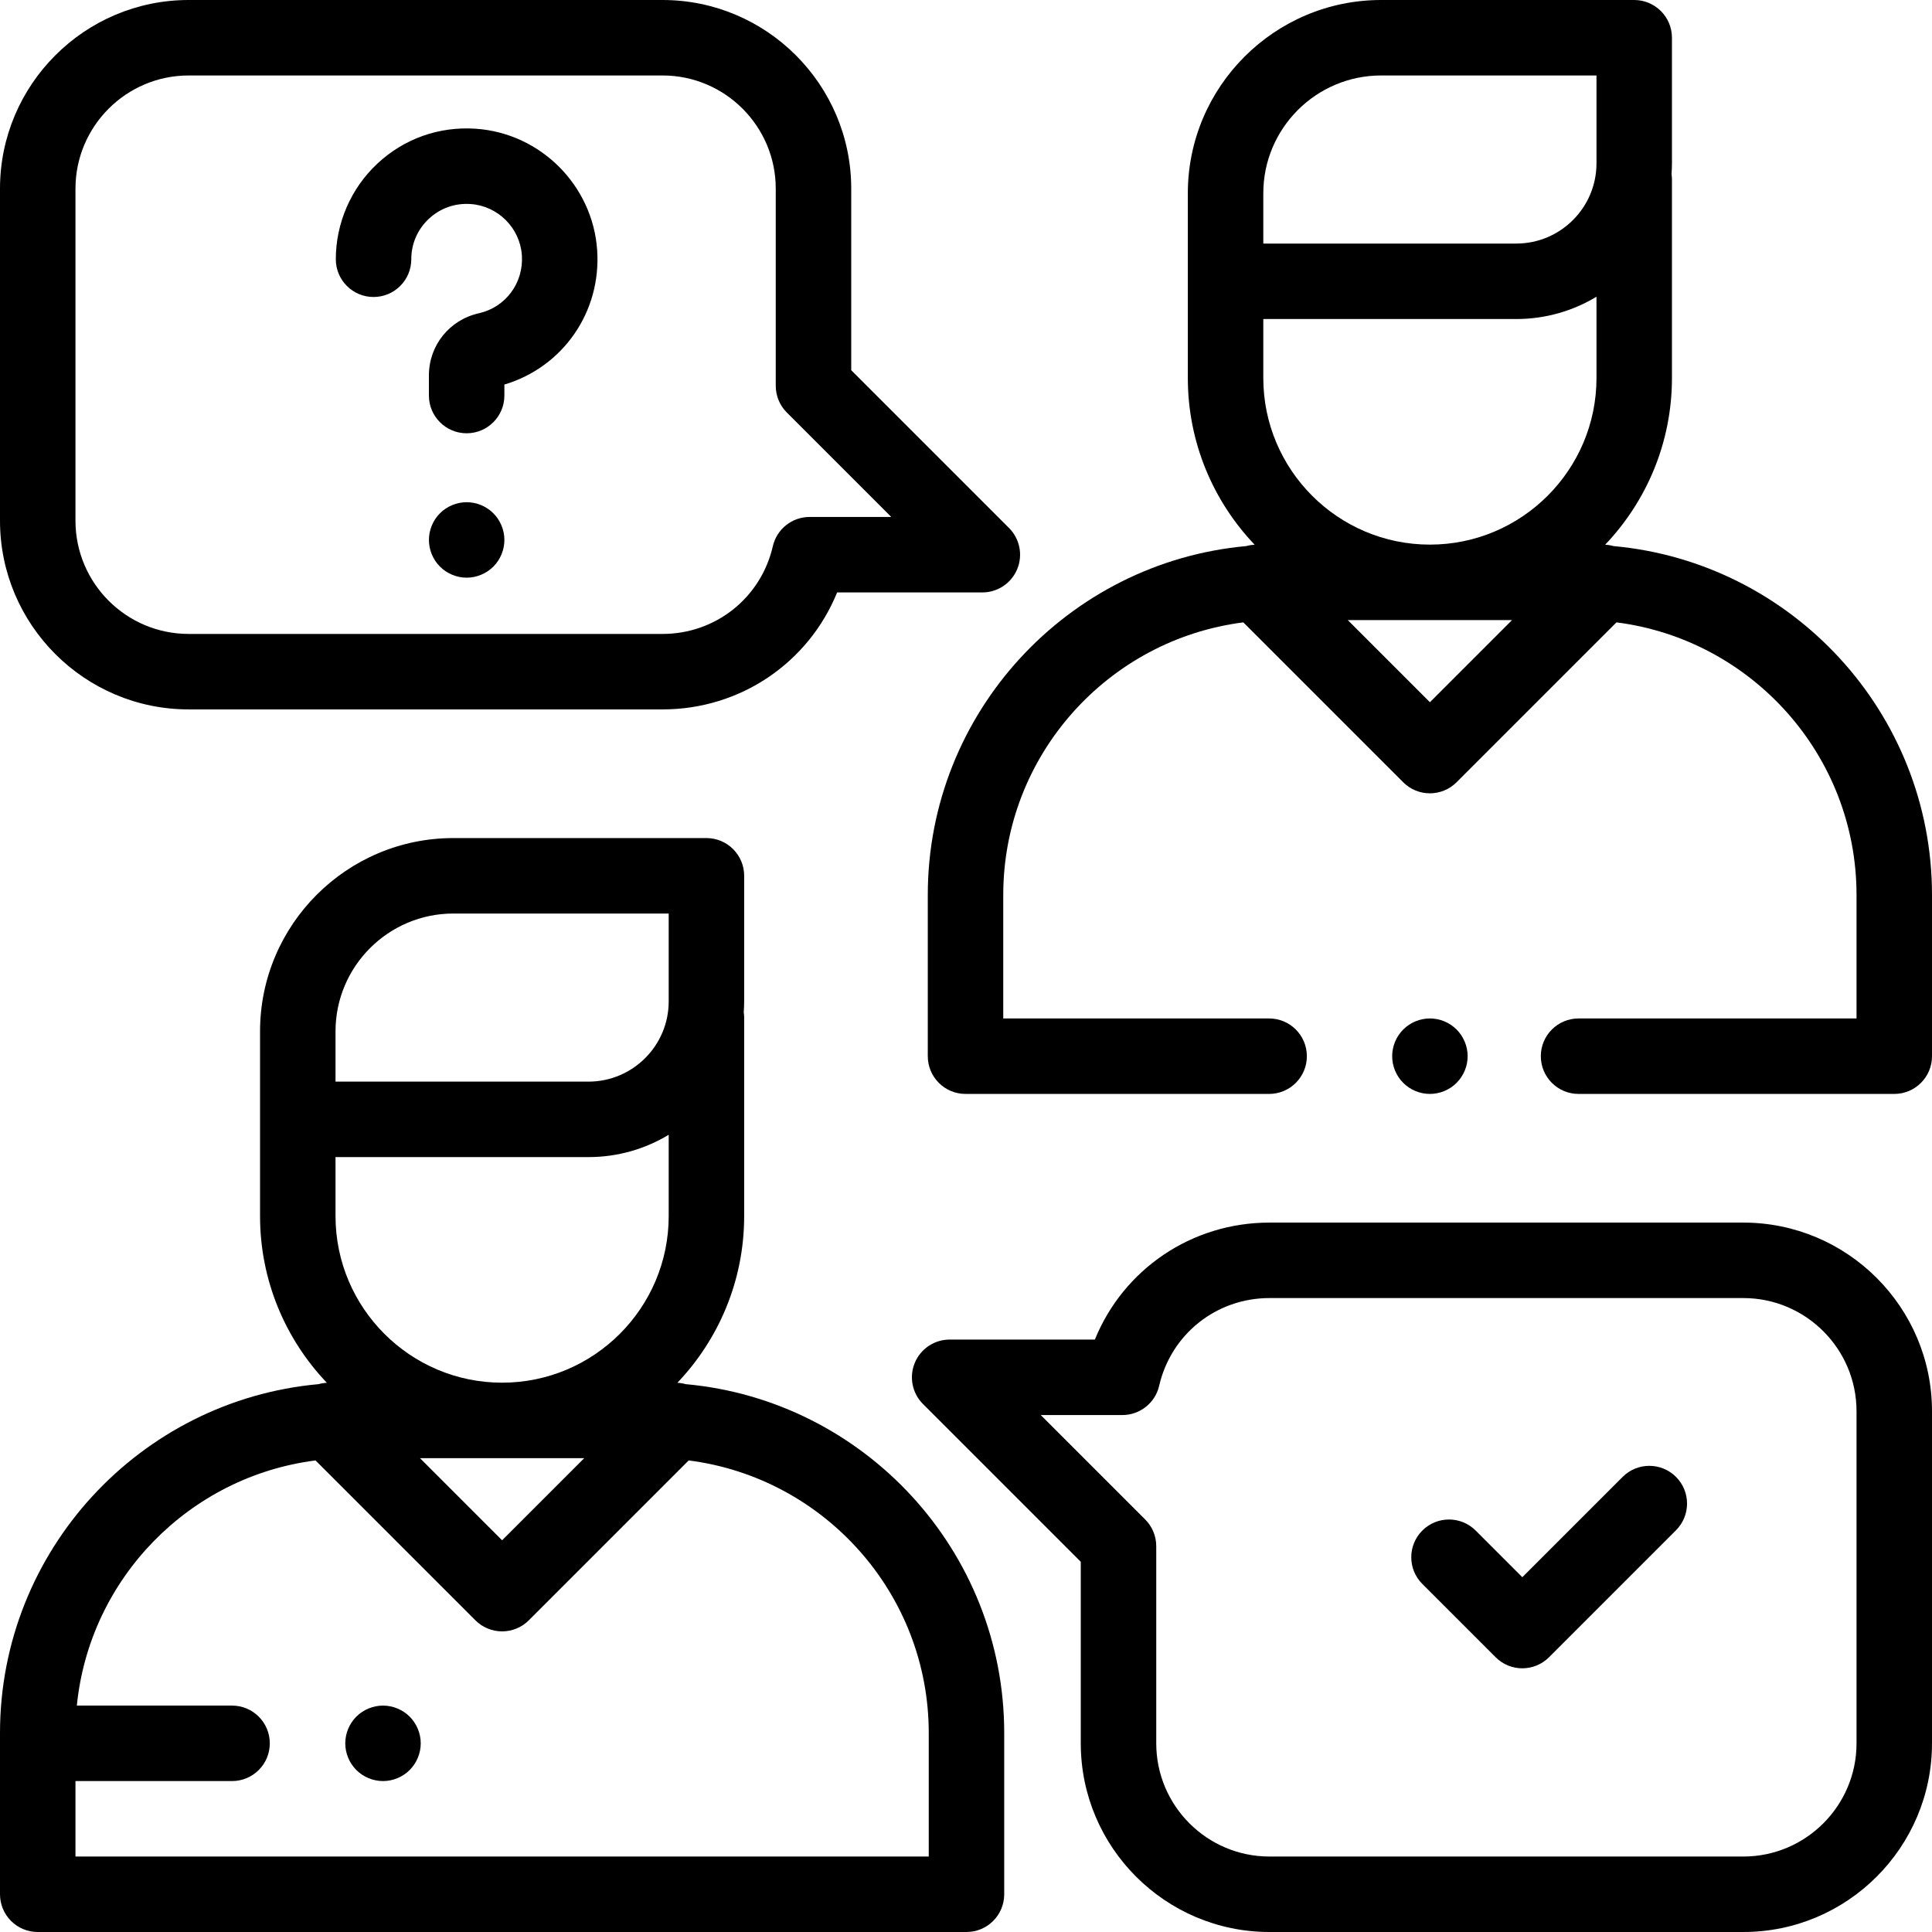
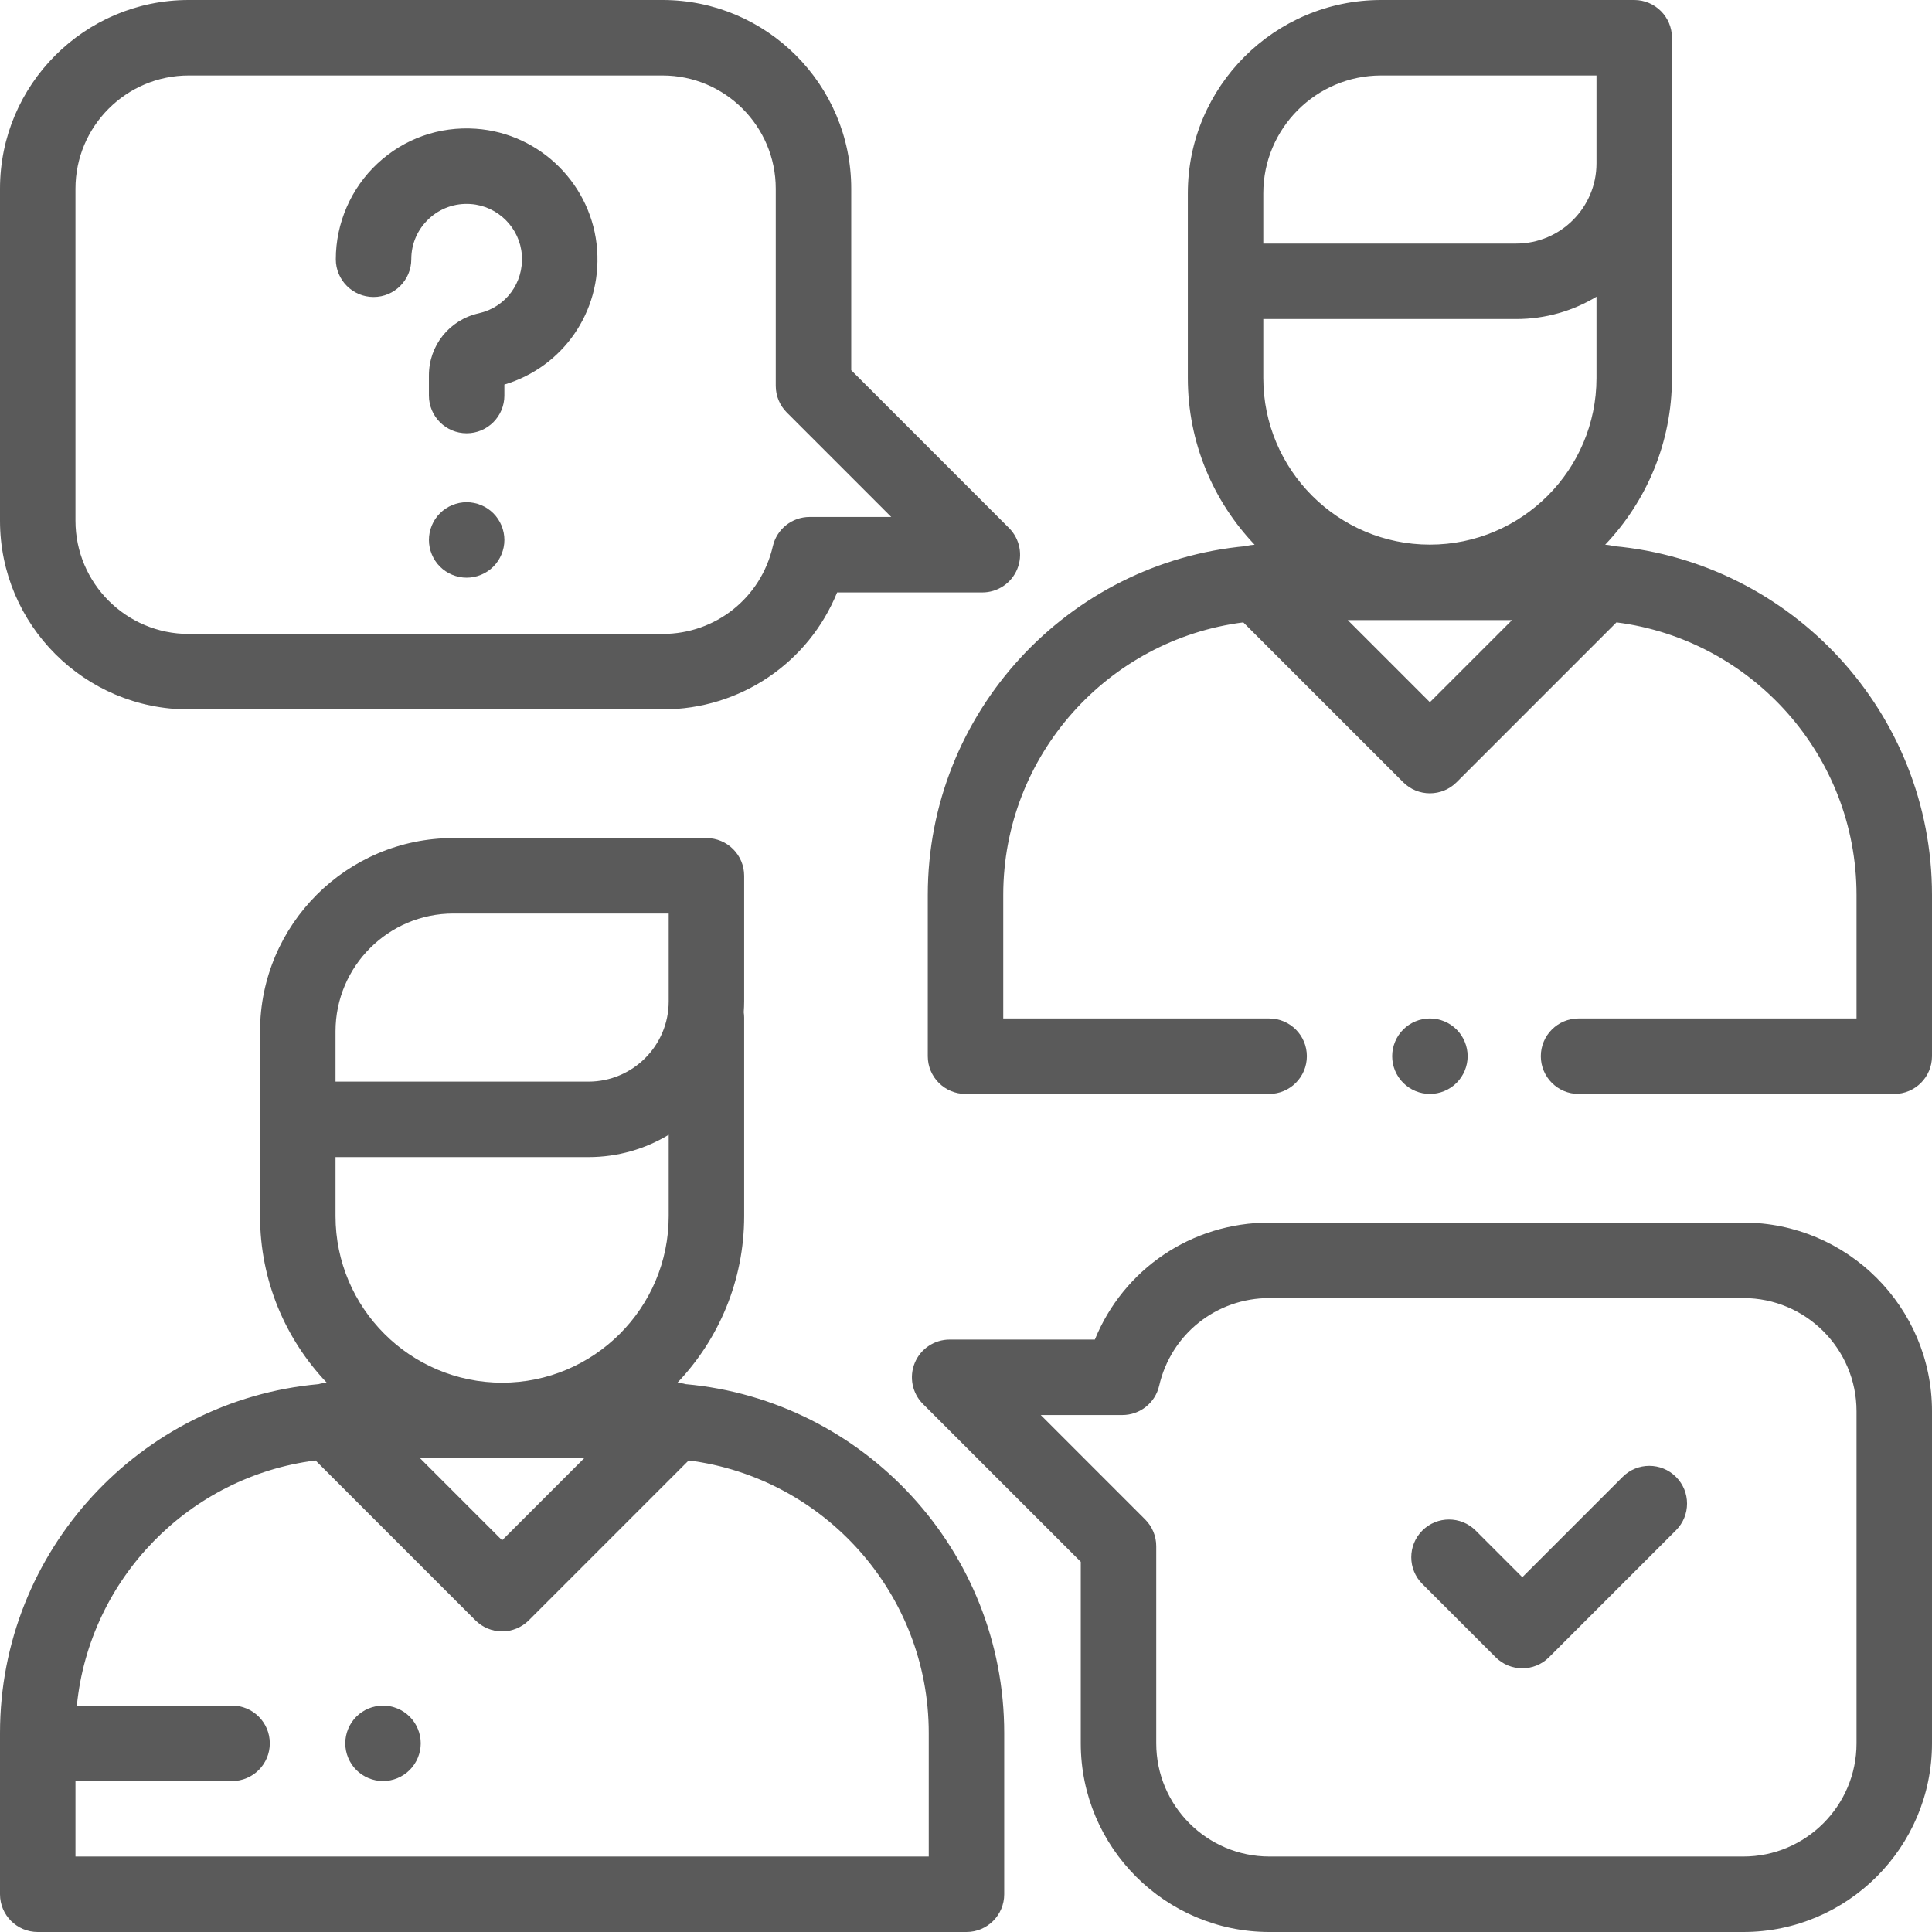
- <svg xmlns="http://www.w3.org/2000/svg" version="1.1" id="Capa_1" x="0px" y="0px" viewBox="0 0 512 512" style="enable-background:new 0 0 512 512;" xml:space="preserve">
-   <g>
-     <g>
-       <path d="M181.72,366.814c-0.723-0.206-1.463-0.322-2.208-0.362c10.954-11.513,17.7-27.066,17.7-44.174v-52.611    c0-0.481-0.046-0.95-0.111-1.412c0.066-0.95,0.111-1.906,0.111-2.872v-33.286c0-5.523-4.477-10-10-10h-67.073    c-28.245,0-51.223,22.979-51.223,51.223v48.958c0,17.108,6.745,32.661,17.7,44.174c-0.744,0.04-1.484,0.156-2.206,0.362    C37.153,371.093,0,410.924,0,459.276V502c0,5.523,4.477,10,10,10h246.127c5.523,0,10-4.477,10-10v-42.724    C266.127,410.925,228.976,371.094,181.72,366.814z M88.916,286.001v-12.682c0-17.216,14.007-31.223,31.223-31.223h57.073v23.286    c0,11.723-9.537,21.26-21.26,21.26H88.916V286.001z M88.916,306.642h67.036c7.772,0,15.047-2.162,21.26-5.914v21.549    c0,24.343-19.805,44.148-44.148,44.148c-24.343,0-44.148-19.805-44.148-44.148V306.642z M154.829,386.426l-21.765,21.766    l-21.765-21.766H154.829z M246.128,492L246.128,492H20v-20h41.5c5.523,0,10-4.477,10-10s-4.477-10-10-10H20.365    c3.359-33.716,29.806-60.717,63.255-64.969l42.373,42.373c1.875,1.875,4.419,2.929,7.071,2.929c2.652,0,5.196-1.054,7.071-2.929    l42.373-42.373c35.824,4.553,63.62,35.204,63.62,72.245V492z" />
-     </g>
+ <svg xmlns="http://www.w3.org/2000/svg" style="isolation:isolate" viewBox="0 0 512 512" width="512pt" height="512pt">
+   <defs>
+     <clipPath id="_clipPath_kGG1gja0DxhOSByvtJTF7sfaj0BzSRzB">
+       <rect width="512" height="512" />
+     </clipPath>
+   </defs>
+   <g clip-path="url(#_clipPath_kGG1gja0DxhOSByvtJTF7sfaj0BzSRzB)">
+     <path d=" M 88.916 286.001 L 88.916 273.319 C 88.916 256.103 102.923 242.096 120.139 242.096 L 177.212 242.096 L 177.212 265.382 C 177.212 277.105 167.675 286.642 155.952 286.642 L 88.916 286.642 L 88.916 286.001 L 88.916 286.001 L 88.916 286.001 L 88.916 286.001 L 88.916 286.001 L 88.916 286.001 L 88.916 286.001 L 88.916 286.001 L 88.916 286.001 L 88.916 286.001 Z  M 88.916 306.642 L 155.952 306.642 C 163.724 306.642 170.999 304.48 177.212 300.728 L 177.212 322.277 C 177.212 346.62 157.407 366.425 133.064 366.425 C 108.721 366.425 88.916 346.62 88.916 322.277 L 88.916 306.642 L 88.916 306.642 L 88.916 306.642 L 88.916 306.642 L 88.916 306.642 L 88.916 306.642 L 88.916 306.642 L 88.916 306.642 L 88.916 306.642 L 88.916 306.642 Z  M 154.829 386.426 L 133.064 408.192 L 111.299 386.426 L 154.829 386.426 L 154.829 386.426 L 154.829 386.426 L 154.829 386.426 L 154.829 386.426 L 154.829 386.426 L 154.829 386.426 L 154.829 386.426 L 154.829 386.426 L 154.829 386.426 Z  M 246.128 492 L 246.128 492 L 20 492 L 20 472 L 61.5 472 C 67.023 472 71.5 467.523 71.5 462 C 71.5 456.477 67.023 452 61.5 452 L 20.365 452 C 23.724 418.284 50.171 391.283 83.62 387.031 L 125.993 429.404 C 127.868 431.279 130.412 432.333 133.064 432.333 C 135.716 432.333 138.26 431.279 140.135 429.404 L 182.508 387.031 C 218.332 391.584 246.128 422.235 246.128 459.276 L 246.128 492 L 246.128 492 L 246.128 492 L 246.128 492 L 246.128 492 L 246.128 492 L 246.128 492 L 246.128 492 L 246.128 492 L 246.128 492 Z  M 378.937 186.095 L 357.172 164.33 L 400.702 164.33 L 378.937 186.095 L 378.937 186.095 L 378.937 186.095 L 378.937 186.095 L 378.937 186.095 L 378.937 186.095 L 378.937 186.095 L 378.937 186.095 L 378.937 186.095 L 378.937 186.095 Z  M 423.085 100.181 C 423.085 124.524 403.28 144.329 378.937 144.329 C 354.594 144.329 334.789 124.525 334.789 100.182 L 334.789 84.546 L 401.825 84.546 C 409.597 84.546 416.872 82.383 423.085 78.632 L 423.085 100.181 L 423.085 100.181 L 423.085 100.181 L 423.085 100.181 L 423.085 100.181 L 423.085 100.181 L 423.085 100.181 L 423.085 100.181 L 423.085 100.181 L 423.085 100.181 Z  M 423.085 43.286 C 423.085 55.009 413.548 64.546 401.825 64.546 L 334.789 64.546 L 334.789 63.905 L 334.789 51.223 C 334.789 34.007 348.796 20 366.012 20 L 423.085 20 L 423.085 43.286 L 423.085 43.286 L 423.085 43.286 L 423.085 43.286 L 423.085 43.286 L 423.085 43.286 L 423.085 43.286 L 423.085 43.286 L 423.085 43.286 L 423.085 43.286 Z  M 386.01 272.83 C 384.15 270.97 381.57 269.9 378.94 269.9 C 376.3 269.9 373.73 270.97 371.87 272.83 C 370 274.69 368.94 277.27 368.94 279.9 C 368.94 282.54 370 285.11 371.87 286.97 C 373.73 288.84 376.3 289.9 378.94 289.9 C 381.57 289.9 384.15 288.84 386.01 286.97 C 387.87 285.11 388.94 282.54 388.94 279.9 C 388.94 277.27 387.87 274.69 386.01 272.83 L 386.01 272.83 L 386.01 272.83 L 386.01 272.83 L 386.01 272.83 L 386.01 272.83 L 386.01 272.83 Z  M 444.156 391.392 C 440.252 387.487 433.92 387.487 430.015 391.392 L 403.432 417.975 L 391.071 405.614 C 387.166 401.709 380.834 401.709 376.928 405.614 C 373.023 409.519 373.023 415.851 376.928 419.757 L 396.36 439.189 C 398.313 441.142 400.872 442.118 403.431 442.118 C 405.99 442.118 408.55 441.142 410.502 439.189 L 444.156 405.535 C 448.061 401.63 448.061 395.298 444.156 391.392 L 444.156 391.392 L 444.156 391.392 L 444.156 391.392 Z  M 158.253 66.268 C 157.071 49.121 143.249 35.299 126.102 34.117 C 116.379 33.448 107.111 36.728 100.011 43.356 C 93.01 49.891 88.994 59.131 88.994 68.705 C 88.995 74.229 93.472 78.706 98.995 78.706 C 104.518 78.706 108.995 74.229 108.995 68.706 C 108.995 64.595 110.651 60.785 113.659 57.977 C 116.662 55.173 120.597 53.781 124.728 54.071 C 131.967 54.57 137.802 60.405 138.301 67.644 C 138.806 74.963 134.008 81.431 126.893 83.023 C 119.105 84.765 113.666 91.536 113.666 99.488 L 113.666 104.823 C 113.666 110.346 118.143 114.823 123.666 114.823 C 129.189 114.823 133.666 110.346 133.666 104.823 L 133.666 101.913 C 149.16 97.291 159.385 82.684 158.253 66.268 L 158.253 66.268 L 158.253 66.268 Z  M 130.74 136.02 C 128.88 134.16 126.3 133.09 123.67 133.09 C 121.03 133.09 118.46 134.16 116.6 136.02 C 114.73 137.88 113.67 140.46 113.67 143.09 C 113.67 145.72 114.73 148.3 116.6 150.16 C 118.46 152.02 121.03 153.09 123.67 153.09 C 126.3 153.09 128.88 152.02 130.74 150.16 C 132.6 148.3 133.67 145.72 133.67 143.09 C 133.67 140.46 132.6 137.88 130.74 136.02 L 130.74 136.02 Z  M 492 462 C 492 478.542 478.542 492 462 492 L 336.417 492 C 319.875 492 306.417 478.542 306.417 462 L 306.417 409.75 C 306.417 407.098 305.363 404.554 303.488 402.679 L 275.809 375 L 297.446 375 C 302.105 375 306.147 371.783 307.192 367.242 C 310.34 353.558 322.357 344 336.417 344 L 462 344 C 478.542 344 492 357.458 492 374 L 492 462 L 492 462 L 492 462 L 492 462 L 492 462 L 492 462 L 492 462 Z  M 214.554 137 C 209.895 137 205.853 140.217 204.808 144.758 C 201.66 158.442 189.643 168 175.583 168 L 50 168 C 33.458 168 20 154.542 20 138 L 20 50 C 20 33.458 33.458 20 50 20 L 175.583 20 C 192.125 20 205.583 33.458 205.583 50 L 205.583 102.25 C 205.583 104.902 206.637 107.446 208.512 109.321 L 236.191 137 L 214.554 137 L 214.554 137 L 214.554 137 L 214.554 137 L 214.554 137 L 214.554 137 L 214.554 137 L 214.554 137 Z  M 462 324 L 336.417 324 C 315.743 324 297.715 336.407 290.151 355 L 251.667 355 C 247.623 355 243.976 357.437 242.428 361.173 C 240.88 364.909 241.736 369.211 244.595 372.071 L 286.416 413.892 L 286.416 462 C 286.416 489.57 308.846 512 336.416 512 L 462 512 C 489.57 512 512 489.57 512 462 L 512 374 C 512 346.43 489.57 324 462 324 L 462 324 L 462 324 L 462 324 L 462 324 L 462 324 Z  M 267.405 139.929 L 225.584 98.108 L 225.584 50 C 225.584 22.43 203.154 0 175.584 0 L 50 0 C 22.43 0 0 22.43 0 50 L 0 138 C 0 165.57 22.43 188 50 188 L 175.583 188 C 196.257 188 214.285 175.593 221.849 157 L 260.333 157 C 264.377 157 268.024 154.563 269.572 150.827 C 271.12 147.091 270.264 142.789 267.405 139.929 L 267.405 139.929 L 267.405 139.929 L 267.405 139.929 L 267.405 139.929 L 267.405 139.929 L 267.405 139.929 Z  M 427.595 144.718 C 426.872 144.512 426.131 144.396 425.385 144.356 C 436.339 132.843 443.084 117.29 443.084 100.182 L 443.084 47.57 C 443.084 47.089 443.038 46.62 442.973 46.158 C 443.039 45.208 443.084 44.252 443.084 43.286 L 443.084 10 C 443.084 4.477 438.607 0 433.084 0 L 366.011 0 C 337.766 0 314.788 22.979 314.788 51.223 L 314.788 100.181 C 314.788 117.289 321.533 132.842 332.487 144.355 C 331.742 144.395 331 144.511 330.277 144.717 C 283.022 148.998 245.872 188.829 245.872 237.179 L 245.872 279.902 C 245.872 285.425 250.349 289.902 255.872 289.902 L 336.332 289.902 C 341.855 289.902 346.332 285.425 346.332 279.902 C 346.332 274.379 341.855 269.902 336.332 269.902 L 265.872 269.902 L 265.872 237.18 C 265.872 200.139 293.667 169.488 329.491 164.935 L 371.864 207.308 C 373.817 209.261 376.376 210.237 378.935 210.237 C 381.494 210.237 384.054 209.261 386.006 207.308 L 428.379 164.935 C 464.205 169.489 492 200.139 492 237.18 L 492 269.903 L 418.333 269.903 C 412.81 269.903 408.333 274.38 408.333 279.903 C 408.333 285.426 412.81 289.903 418.333 289.903 L 502 289.903 C 507.523 289.903 512 285.426 512 279.903 L 512 237.18 C 512 188.83 474.849 148.999 427.595 144.718 L 427.595 144.718 L 427.595 144.718 L 427.595 144.718 L 427.595 144.718 L 427.595 144.718 L 427.595 144.718 L 427.595 144.718 L 427.595 144.718 Z  M 181.72 366.814 C 180.997 366.608 180.257 366.492 179.512 366.452 C 190.466 354.939 197.212 339.386 197.212 322.278 L 197.212 269.667 C 197.212 269.186 197.166 268.717 197.101 268.255 C 197.167 267.305 197.212 266.349 197.212 265.383 L 197.212 232.097 C 197.212 226.574 192.735 222.097 187.212 222.097 L 120.139 222.097 C 91.894 222.097 68.916 245.076 68.916 273.32 L 68.916 322.278 C 68.916 339.386 75.661 354.939 86.616 366.452 C 85.872 366.492 85.132 366.608 84.41 366.814 C 37.153 371.093 0 410.924 0 459.276 L 0 502 C 0 507.523 4.477 512 10 512 L 256.127 512 C 261.65 512 266.127 507.523 266.127 502 L 266.127 459.276 C 266.127 410.925 228.976 371.094 181.72 366.814 L 181.72 366.814 L 181.72 366.814 L 181.72 366.814 L 181.72 366.814 L 181.72 366.814 L 181.72 366.814 L 181.72 366.814 L 181.72 366.814 Z  M 108.57 454.93 C 106.71 453.07 104.13 452 101.5 452 C 98.87 452 96.29 453.07 94.43 454.93 C 92.57 456.79 91.5 459.37 91.5 462 C 91.5 464.63 92.57 467.21 94.43 469.07 C 96.29 470.93 98.87 472 101.5 472 C 104.13 472 106.71 470.93 108.57 469.07 C 110.43 467.21 111.5 464.63 111.5 462 C 111.5 459.37 110.43 456.79 108.57 454.93 Z " fill-rule="evenodd" fill="rgb(90,90,90)" />
  </g>
-   <g>
-     <g>
-       <path d="M427.595,144.718c-0.723-0.206-1.464-0.322-2.21-0.362c10.954-11.513,17.699-27.066,17.699-44.174V47.57    c0-0.481-0.046-0.95-0.111-1.412c0.066-0.95,0.111-1.906,0.111-2.872V10c0-5.523-4.477-10-10-10h-67.073    c-28.245,0-51.223,22.979-51.223,51.223v48.958c0,17.108,6.745,32.661,17.699,44.174c-0.745,0.04-1.487,0.156-2.21,0.362    c-47.255,4.281-84.405,44.112-84.405,92.462v42.723c0,5.523,4.477,10,10,10h80.46c5.523,0,10-4.477,10-10s-4.477-10-10-10h-70.46    V237.18c0-37.041,27.795-67.692,63.619-72.245l42.373,42.373c1.953,1.953,4.512,2.929,7.071,2.929s5.119-0.976,7.071-2.929    l42.373-42.373C464.205,169.489,492,200.139,492,237.18v32.723h-73.667c-5.523,0-10,4.477-10,10s4.477,10,10,10H502    c5.523,0,10-4.477,10-10V237.18C512,188.83,474.849,148.999,427.595,144.718z M378.937,186.095l-21.765-21.765h43.53    L378.937,186.095z M423.085,100.181c0,24.343-19.805,44.148-44.148,44.148s-44.148-19.804-44.148-44.147V84.546h67.036    c7.772,0,15.047-2.163,21.26-5.914V100.181z M423.085,43.286c0,11.723-9.537,21.26-21.26,21.26h-67.036v-0.641V51.223    c0-17.216,14.007-31.223,31.223-31.223h57.073V43.286z" />
-     </g>
-   </g>
-   <g>
-     <g>
-       <path d="M386.01,272.83c-1.86-1.86-4.44-2.93-7.07-2.93c-2.64,0-5.21,1.07-7.07,2.93c-1.87,1.86-2.93,4.44-2.93,7.07    c0,2.64,1.06,5.21,2.93,7.07c1.86,1.87,4.43,2.93,7.07,2.93c2.63,0,5.21-1.06,7.07-2.93c1.86-1.86,2.93-4.43,2.93-7.07    C388.94,277.27,387.87,274.69,386.01,272.83z" />
-     </g>
-   </g>
-   <g>
-     <g>
-       <path d="M267.405,139.929l-41.821-41.821V50c0-27.57-22.43-50-50-50H50C22.43,0,0,22.43,0,50v88c0,27.57,22.43,50,50,50h125.583    c20.674,0,38.702-12.407,46.266-31h38.484c4.044,0,7.691-2.437,9.239-6.173C271.12,147.091,270.264,142.789,267.405,139.929z     M214.554,137c-4.659,0-8.701,3.217-9.746,7.758C201.66,158.442,189.643,168,175.583,168H50c-16.542,0-30-13.458-30-30V50    c0-16.542,13.458-30,30-30h125.583c16.542,0,30,13.458,30,30v52.25c0,2.652,1.054,5.196,2.929,7.071L236.191,137H214.554z" />
-     </g>
-   </g>
-   <g>
-     <g>
-       <path d="M462,324H336.417c-20.674,0-38.702,12.407-46.266,31h-38.484c-4.044,0-7.691,2.437-9.239,6.173    c-1.548,3.736-0.692,8.038,2.167,10.898l41.821,41.821V462c0,27.57,22.43,50,50,50H462c27.57,0,50-22.43,50-50v-88    C512,346.43,489.57,324,462,324z M492,462c0,16.542-13.458,30-30,30H336.417c-16.542,0-30-13.458-30-30v-52.25    c0-2.652-1.054-5.196-2.929-7.071L275.809,375h21.637c4.659,0,8.701-3.217,9.746-7.758C310.34,353.558,322.357,344,336.417,344    H462c16.542,0,30,13.458,30,30V462z" />
-     </g>
-   </g>
-   <g>
-     <g>
-       <path d="M444.156,391.392c-3.904-3.905-10.236-3.905-14.141,0l-26.583,26.583l-12.361-12.361c-3.905-3.905-10.237-3.905-14.143,0    c-3.905,3.905-3.905,10.237,0,14.143l19.432,19.432c1.953,1.953,4.512,2.929,7.071,2.929s5.119-0.976,7.071-2.929l33.654-33.654    C448.061,401.63,448.061,395.298,444.156,391.392z" />
-     </g>
-   </g>
-   <g>
-     <g>
-       <path d="M158.253,66.268c-1.182-17.147-15.004-30.969-32.151-32.151c-9.723-0.669-18.991,2.611-26.091,9.239    c-7.001,6.535-11.017,15.775-11.017,25.349c0.001,5.524,4.478,10.001,10.001,10.001s10-4.477,10-10    c0-4.111,1.656-7.921,4.664-10.729c3.003-2.804,6.938-4.196,11.069-3.906c7.239,0.499,13.074,6.334,13.573,13.573    c0.505,7.319-4.293,13.787-11.408,15.379c-7.788,1.742-13.227,8.513-13.227,16.465v5.335c0,5.523,4.477,10,10,10s10-4.477,10-10    v-2.91C149.16,97.291,159.385,82.684,158.253,66.268z" />
-     </g>
-   </g>
-   <g>
-     <g>
-       <path d="M130.74,136.02c-1.86-1.86-4.44-2.93-7.07-2.93c-2.64,0-5.21,1.07-7.07,2.93c-1.87,1.86-2.93,4.44-2.93,7.07    s1.06,5.21,2.93,7.07c1.86,1.86,4.43,2.93,7.07,2.93c2.63,0,5.21-1.07,7.07-2.93c1.86-1.86,2.93-4.44,2.93-7.07    S132.6,137.88,130.74,136.02z" />
-     </g>
-   </g>
-   <g>
-     <g>
-       <path d="M108.57,454.93c-1.86-1.86-4.44-2.93-7.07-2.93s-5.21,1.07-7.07,2.93s-2.93,4.44-2.93,7.07s1.07,5.21,2.93,7.07    c1.86,1.86,4.44,2.93,7.07,2.93s5.21-1.07,7.07-2.93s2.93-4.44,2.93-7.07S110.43,456.79,108.57,454.93z" />
-     </g>
-   </g>
-   <g>
- </g>
-   <g>
- </g>
-   <g>
- </g>
-   <g>
- </g>
-   <g>
- </g>
-   <g>
- </g>
-   <g>
- </g>
-   <g>
- </g>
-   <g>
- </g>
-   <g>
- </g>
-   <g>
- </g>
-   <g>
- </g>
-   <g>
- </g>
-   <g>
- </g>
-   <g>
- </g>
</svg>
